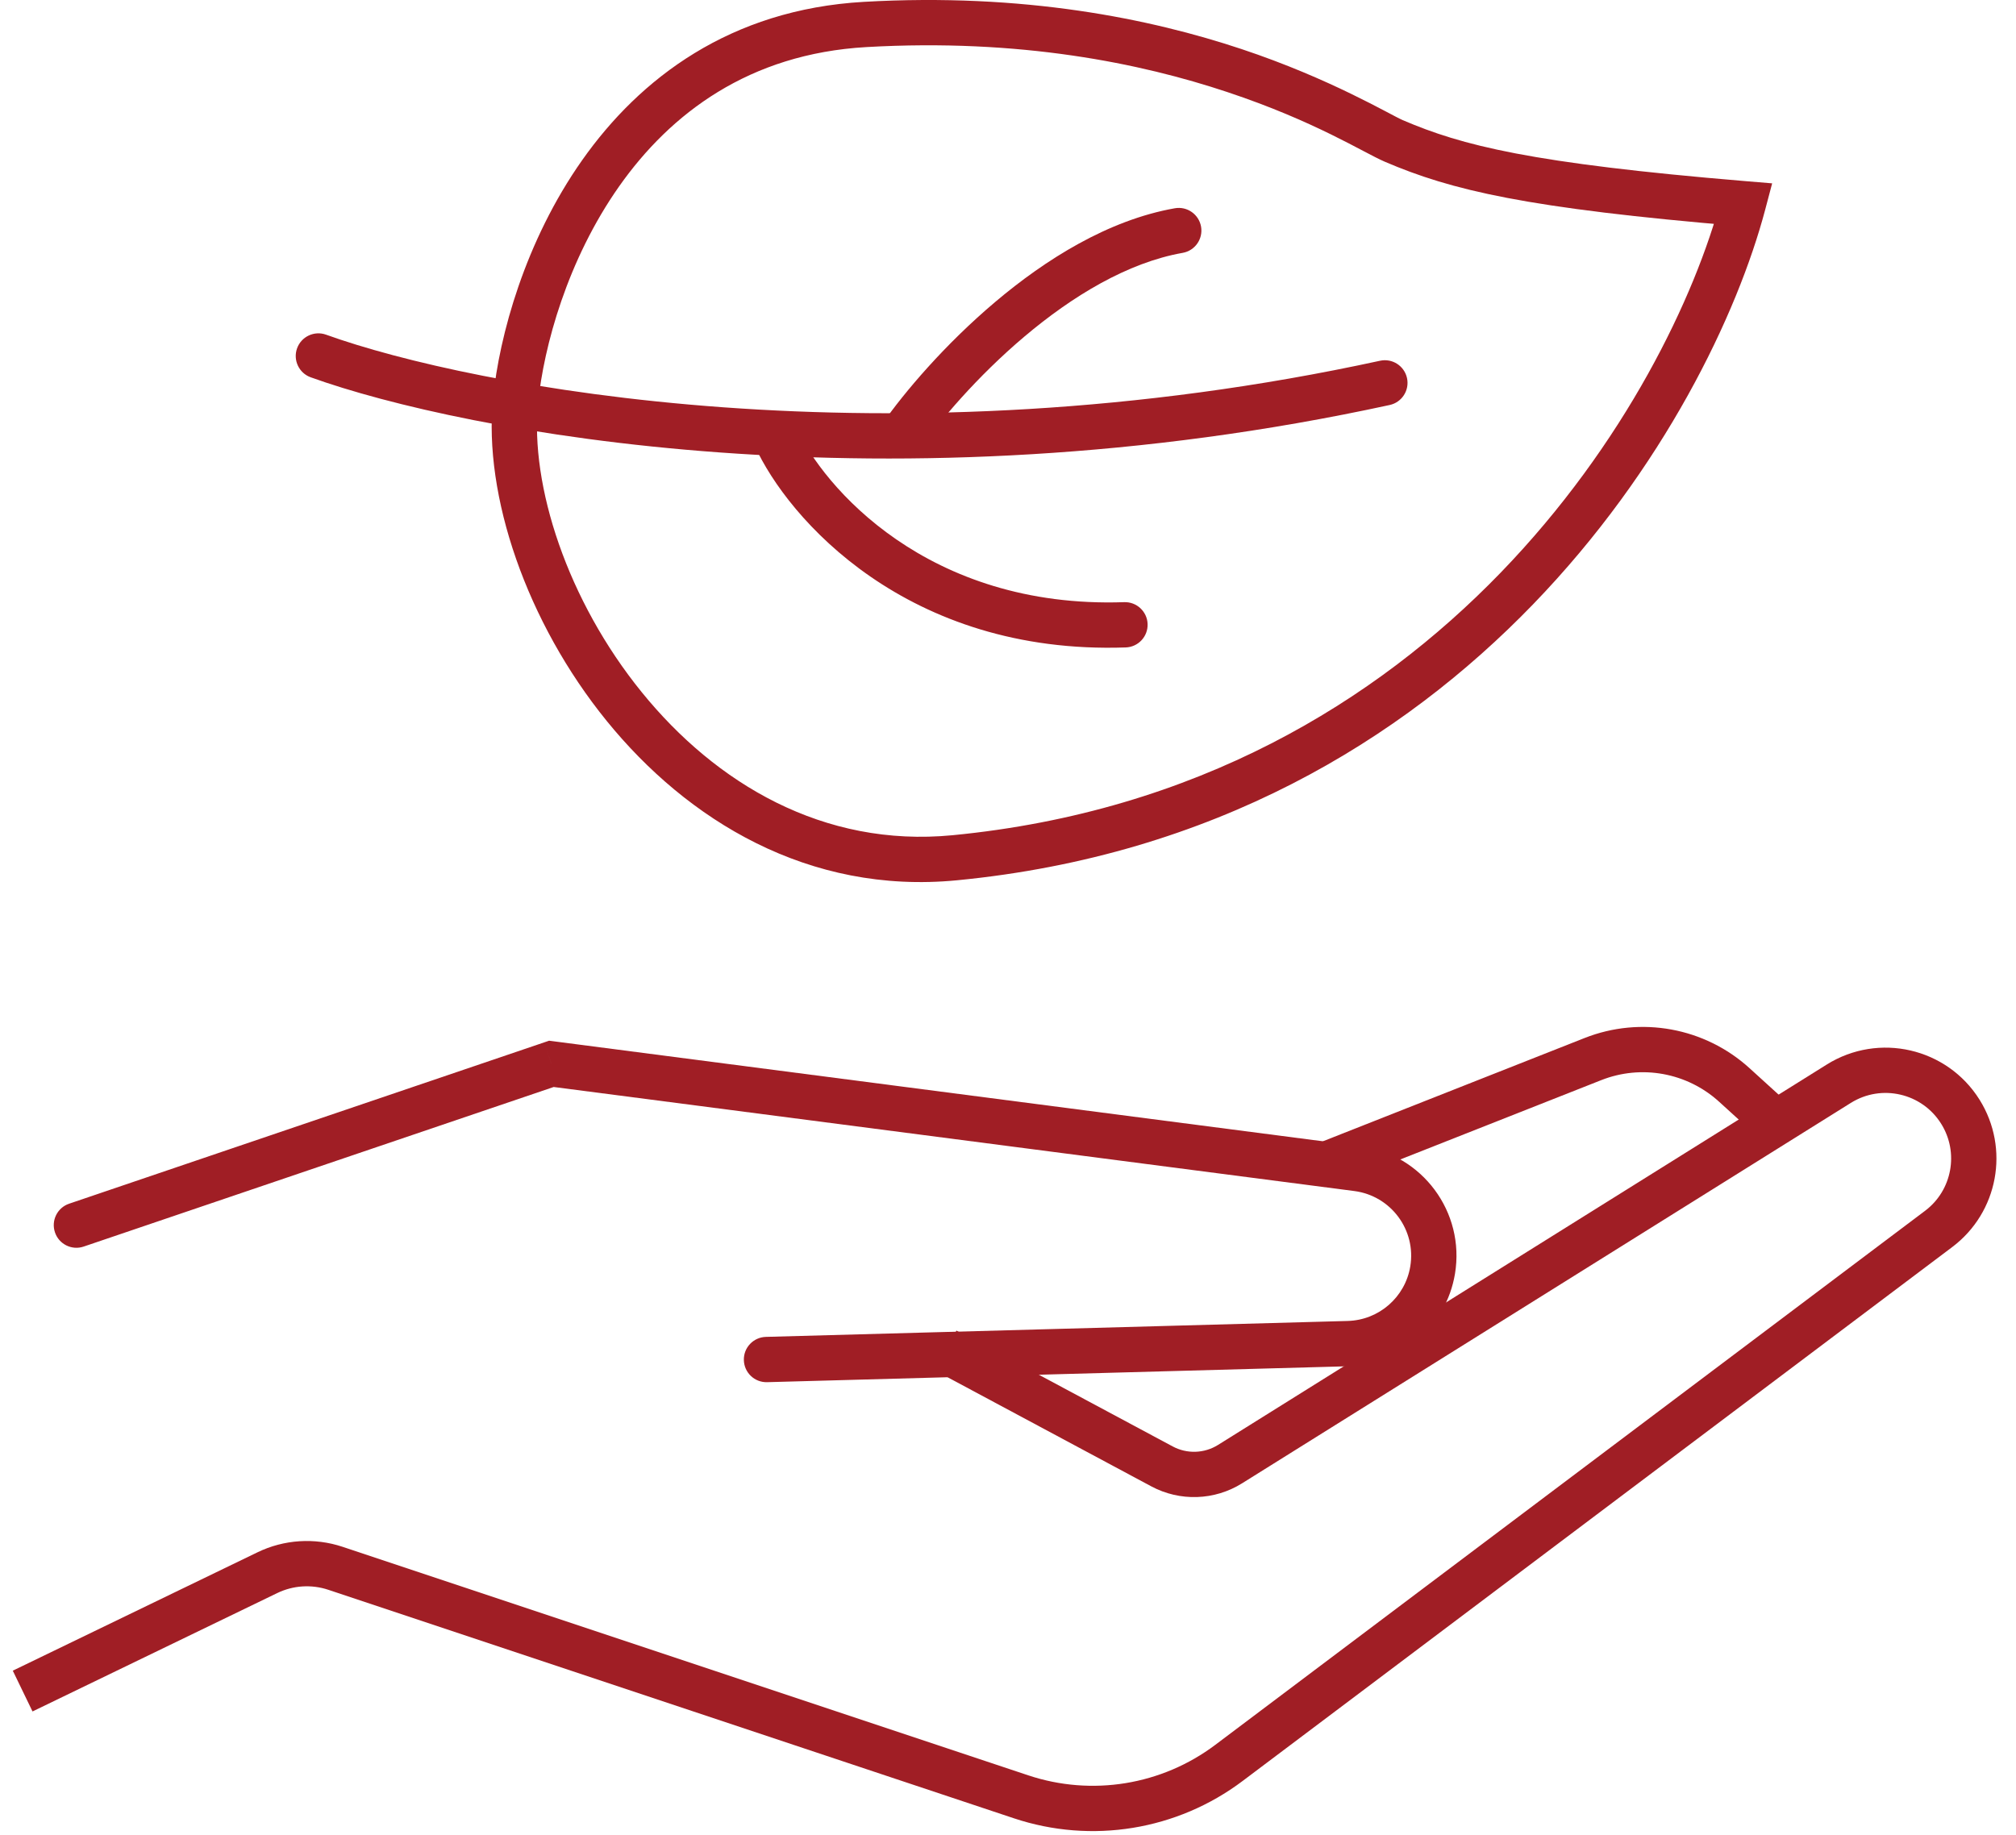
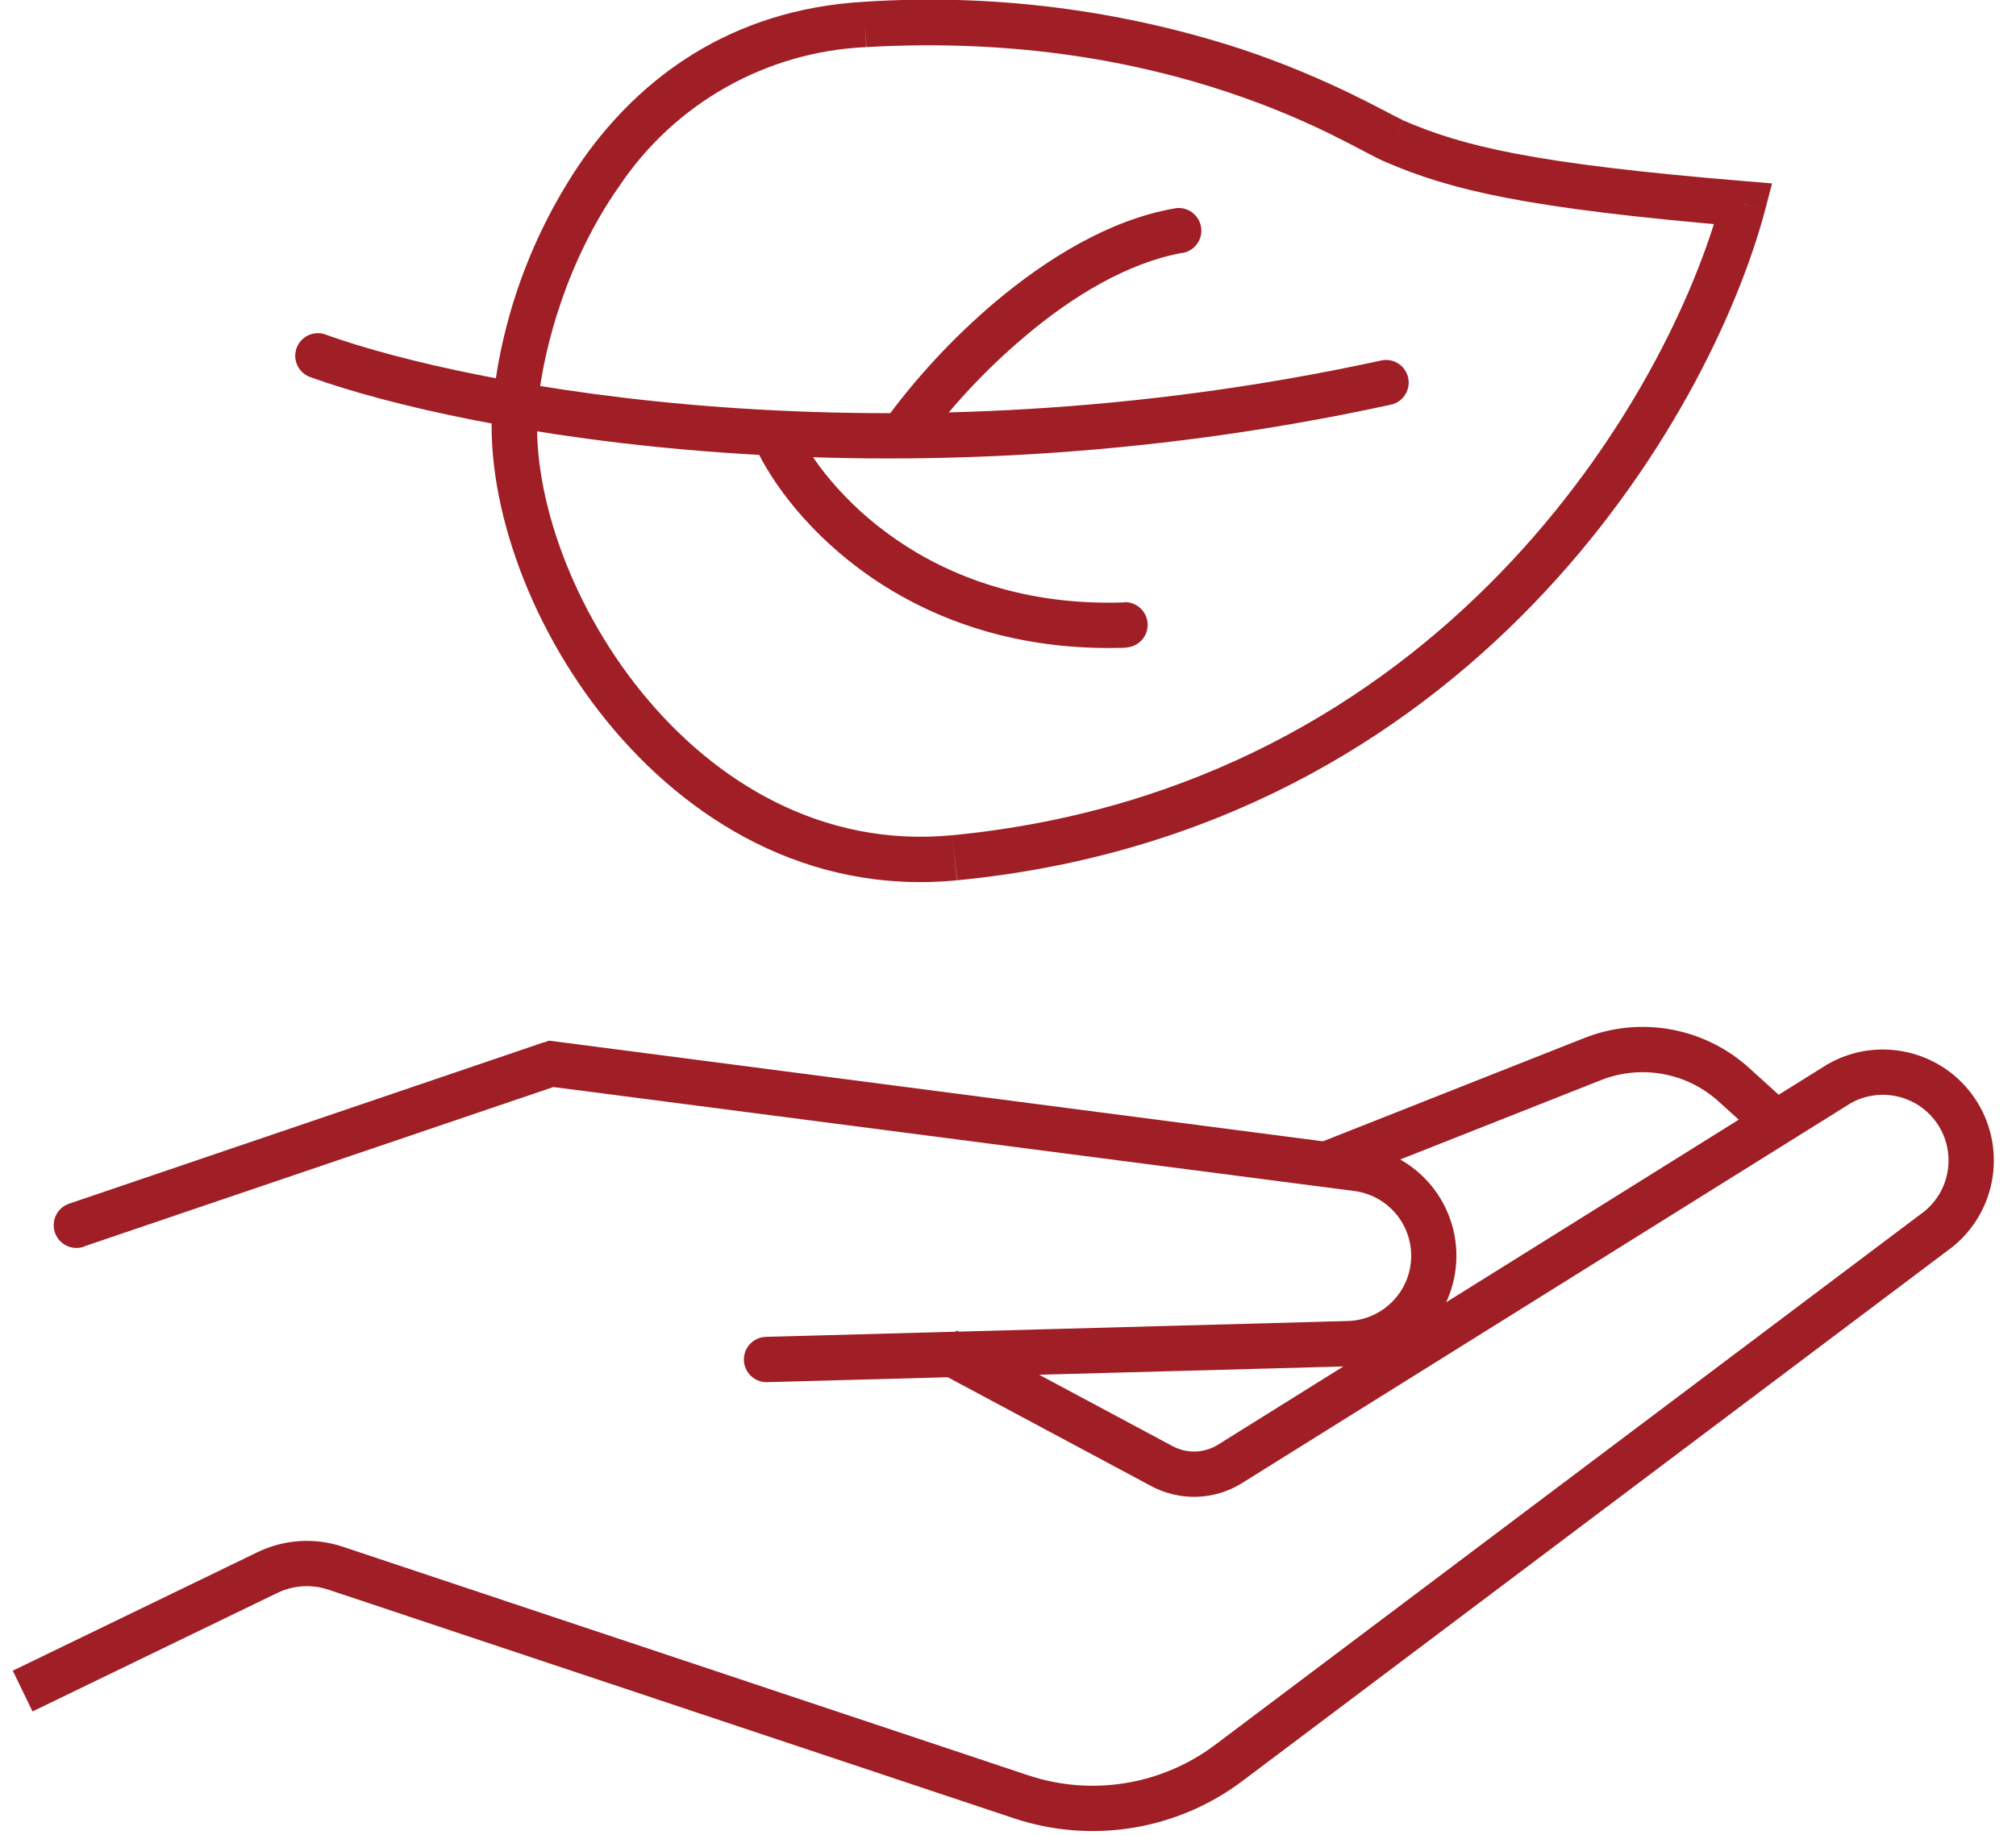
- <svg xmlns="http://www.w3.org/2000/svg" width="89" height="81" viewBox="0 0 89 81" fill="none">
-   <path d="M3.052 53.15C2.529 53.327 2.249 53.895 2.427 54.418C2.604 54.941 3.172 55.221 3.695 55.043L3.052 53.15ZM24.343 46.975L24.472 45.983L24.241 45.953L24.021 46.028L24.343 46.975ZM33.811 59.031C33.259 59.047 32.823 59.506 32.839 60.058C32.854 60.611 33.313 61.046 33.865 61.031L33.811 59.031ZM3.695 55.043L24.664 47.922L24.021 46.028L3.052 53.15L3.695 55.043ZM24.214 47.967L59.789 52.591L60.047 50.608L24.472 45.983L24.214 47.967ZM59.496 58.328L33.811 59.031L33.865 61.031L59.551 60.327L59.496 58.328ZM62.259 55.922C62.033 57.281 60.874 58.29 59.496 58.328L59.551 60.327C61.886 60.263 63.848 58.554 64.232 56.25L62.259 55.922ZM59.789 52.591C61.407 52.802 62.527 54.312 62.259 55.922L64.232 56.25C64.686 53.524 62.788 50.964 60.047 50.608L59.789 52.591Z" fill="#A01E25" />
-   <path d="M1 74.67L11.801 69.444C12.739 68.989 13.819 68.92 14.808 69.249L45.079 79.34C48.197 80.379 51.628 79.82 54.254 77.843L85.584 54.265C87.198 53.051 87.615 50.803 86.544 49.09V49.09C85.404 47.266 83.002 46.712 81.178 47.852L54.303 64.649C53.391 65.219 52.244 65.257 51.297 64.749L41.751 59.635" stroke="#A01E25" stroke-width="2" />
-   <path d="M58.764 51.327L70.323 46.764C72.451 45.924 74.87 46.367 76.562 47.905L78.15 49.349" stroke="#A01E25" stroke-width="2" />
-   <path d="M14.395 14.778C13.875 14.591 13.302 14.861 13.115 15.38C12.928 15.9 13.198 16.473 13.717 16.66L14.395 14.778ZM61.35 17.883C61.89 17.766 62.232 17.233 62.115 16.694C61.997 16.154 61.465 15.812 60.925 15.929L61.35 17.883ZM13.717 16.66C20.48 19.095 39.319 22.673 61.35 17.883L60.925 15.929C39.278 20.635 20.821 17.092 14.395 14.778L13.717 16.66Z" fill="#A01E25" />
-   <path d="M52.212 11.165C52.755 11.069 53.118 10.55 53.023 10.007C52.926 9.463 52.408 9.1 51.864 9.196L52.212 11.165ZM40.592 19.854C41.47 18.6 43.133 16.628 45.225 14.861C47.329 13.084 49.772 11.595 52.212 11.165L51.864 9.196C48.922 9.715 46.156 11.457 43.935 13.333C41.701 15.22 39.922 17.323 38.954 18.707L40.592 19.854Z" fill="#A01E25" />
-   <path d="M49.698 28.588C50.25 28.569 50.682 28.106 50.663 27.554C50.644 27.002 50.181 26.57 49.629 26.589L49.698 28.588ZM76.963 8.993L77.93 9.249L78.235 8.096L77.046 7.997L76.963 8.993ZM42.147 37.875L42.243 38.87L42.147 37.875ZM22.76 17.697L21.765 17.598L21.765 17.598L22.76 17.697ZM38.19 1.08L38.133 0.082L38.19 1.08ZM61.533 6.224L61.927 5.305L61.533 6.224ZM33.323 19.694C34.776 22.89 40.04 28.921 49.698 28.588L49.629 26.589C40.93 26.889 36.329 21.473 35.144 18.866L33.323 19.694ZM75.996 8.737C73.686 17.465 63.597 34.794 42.05 36.88L42.243 38.87C64.915 36.676 75.492 18.458 77.93 9.249L75.996 8.737ZM42.05 36.88C36.343 37.432 31.6 34.592 28.334 30.568C25.045 26.517 23.392 21.43 23.755 17.797L21.765 17.598C21.337 21.878 23.245 27.473 26.781 31.829C30.34 36.213 35.685 39.505 42.243 38.87L42.05 36.88ZM23.755 17.797C24.005 15.296 25.047 11.473 27.336 8.224C29.604 5.006 33.071 2.375 38.247 2.079L38.133 0.082C32.231 0.419 28.247 3.459 25.701 7.072C23.177 10.655 22.042 14.824 21.765 17.598L23.755 17.797ZM38.247 2.079C45.029 1.691 50.363 2.793 54.176 4.063C58.077 5.362 60.183 6.733 61.139 7.143L61.927 5.305C61.383 5.072 58.742 3.475 54.808 2.166C50.786 0.827 45.199 -0.322 38.133 0.082L38.247 2.079ZM61.139 7.143C64.064 8.396 67.364 9.197 76.88 9.99L77.046 7.997C67.572 7.207 64.541 6.425 61.927 5.305L61.139 7.143Z" fill="#A01E25" />
+ <svg xmlns="http://www.w3.org/2000/svg" viewBox="0 0 89 81" fill="none">
+   <path d="M3.05 53.15a1 1 0 0 0 .65 1.9l-.65-1.9zm21.3-6.18l.12-.99-.23-.03-.22.08.32.94zm9.46 12.06a1 1 0 1 0 .06 2l-.06-2zM3.7 55.04l20.96-7.12-.64-1.9-20.97 7.13.65 1.9zm20.51-7.07l35.58 4.62.26-1.98-35.58-4.63-.26 1.99zM59.5 58.33l-25.69.7.06 2 25.68-.7-.05-2zm2.76-2.4a2.88 2.88 0 0 1-2.76 2.4l.05 2a4.88 4.88 0 0 0 4.68-4.08l-1.97-.33zm-2.47-3.34a2.88 2.88 0 0 1 2.47 3.33l1.97.33a4.88 4.88 0 0 0-4.18-5.64l-.26 1.98z" fill="#A01E25" />
+   <path d="M1 74.67l10.8-5.23a4 4 0 0 1 3-.2l30.28 10.1a10 10 0 0 0 9.17-1.5l31.33-23.57a3.9 3.9 0 0 0-4.4-6.41L54.3 64.64a3 3 0 0 1-3 .1l-9.55-5.11" stroke="#A01E25" stroke-width="2" />
+   <path d="M58.76 51.33l11.56-4.57a6 6 0 0 1 6.24 1.15l1.59 1.44" stroke="#A01E25" stroke-width="2" />
+   <path d="M14.4 14.78a1 1 0 1 0-.68 1.88l.67-1.88zm46.95 3.1a1 1 0 1 0-.43-1.95l.43 1.95zm-47.63-1.22c6.76 2.43 25.6 6.01 47.63 1.22l-.43-1.95c-21.64 4.7-40.1 1.16-46.53-1.15l-.67 1.88z" fill="#A01E25" />
+   <path d="M52.21 11.17a1 1 0 1 0-.35-1.97l.35 1.97zM40.6 19.85a28.17 28.17 0 0 1 4.64-4.99c2.1-1.78 4.54-3.26 6.98-3.7l-.35-1.96c-2.94.51-5.7 2.26-7.93 4.13a30.16 30.16 0 0 0-4.98 5.38l1.64 1.14zM49.7 28.59a1 1 0 1 0-.07-2l.07 2zm27.26-19.6l.97.26.3-1.15-1.18-.1-.09 1zM42.15 37.88l.1.99-.1-1zM22.76 17.7l-1-.1 1 .1zM38.19 1.08l-.06-1 .06 1zm23.34 5.14l.4-.92-.4.92zM33.33 19.7c1.45 3.2 6.71 9.23 16.37 8.9l-.07-2c-8.7.3-13.3-5.12-14.49-7.72l-1.82.82zM76 8.74c-2.31 8.72-12.4 26.05-33.95 28.14l.2 1.99c22.66-2.2 33.24-20.41 35.68-29.62L76 8.74zM42.05 36.88c-5.7.55-10.45-2.29-13.72-6.31-3.29-4.05-4.94-9.14-4.57-12.77l-2-.2c-.42 4.28 1.48 9.87 5.02 14.23 3.56 4.38 8.9 7.68 15.46 7.04l-.19-1.99zM23.75 17.8c.26-2.5 1.3-6.33 3.59-9.58a13.85 13.85 0 0 1 10.9-6.14l-.1-2c-5.9.34-9.9 3.38-12.44 7a23.21 23.21 0 0 0-3.93 10.52l1.99.2zm14.5-15.72c6.78-.39 12.11.71 15.93 1.98 3.9 1.3 6 2.67 6.96 3.08l.79-1.84c-.55-.23-3.19-1.82-7.12-3.13A44.39 44.39 0 0 0 38.13.08l.12 2zm22.89 5.06C64.06 8.4 67.36 9.2 76.88 10l.17-2c-9.48-.78-12.5-1.56-15.12-2.69l-.8 1.84z" fill="#A01E25" />
</svg>
